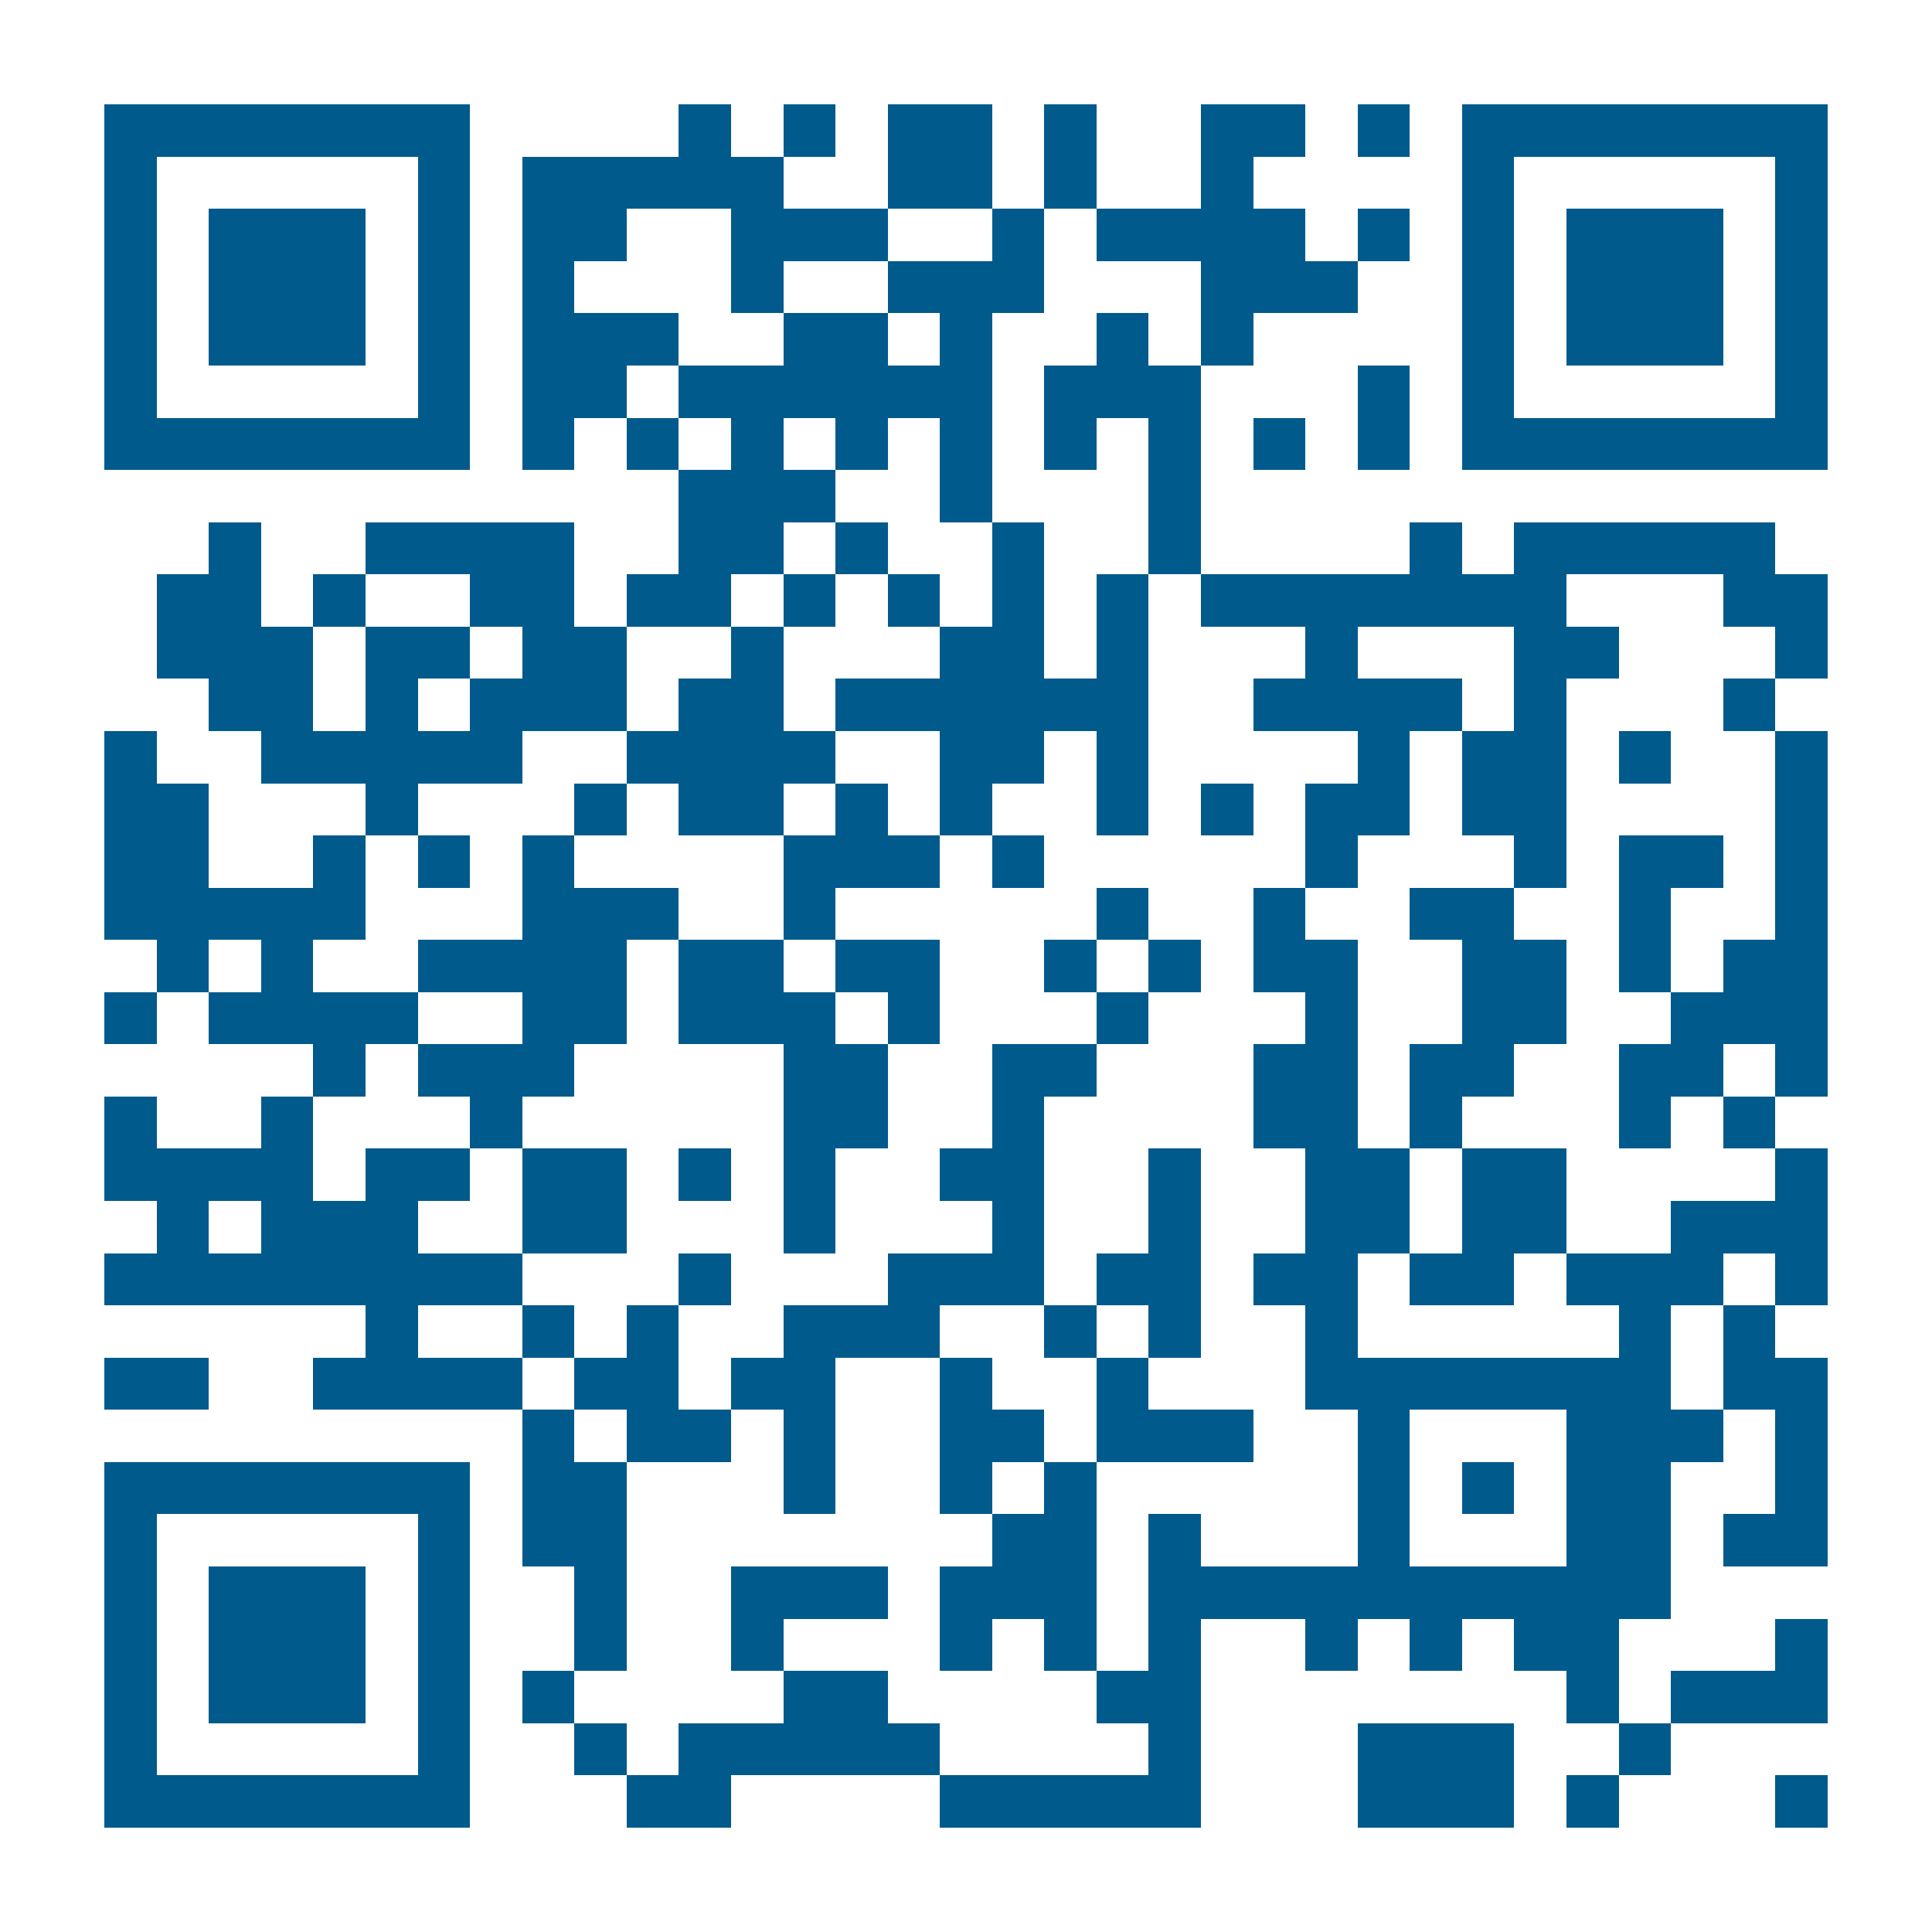
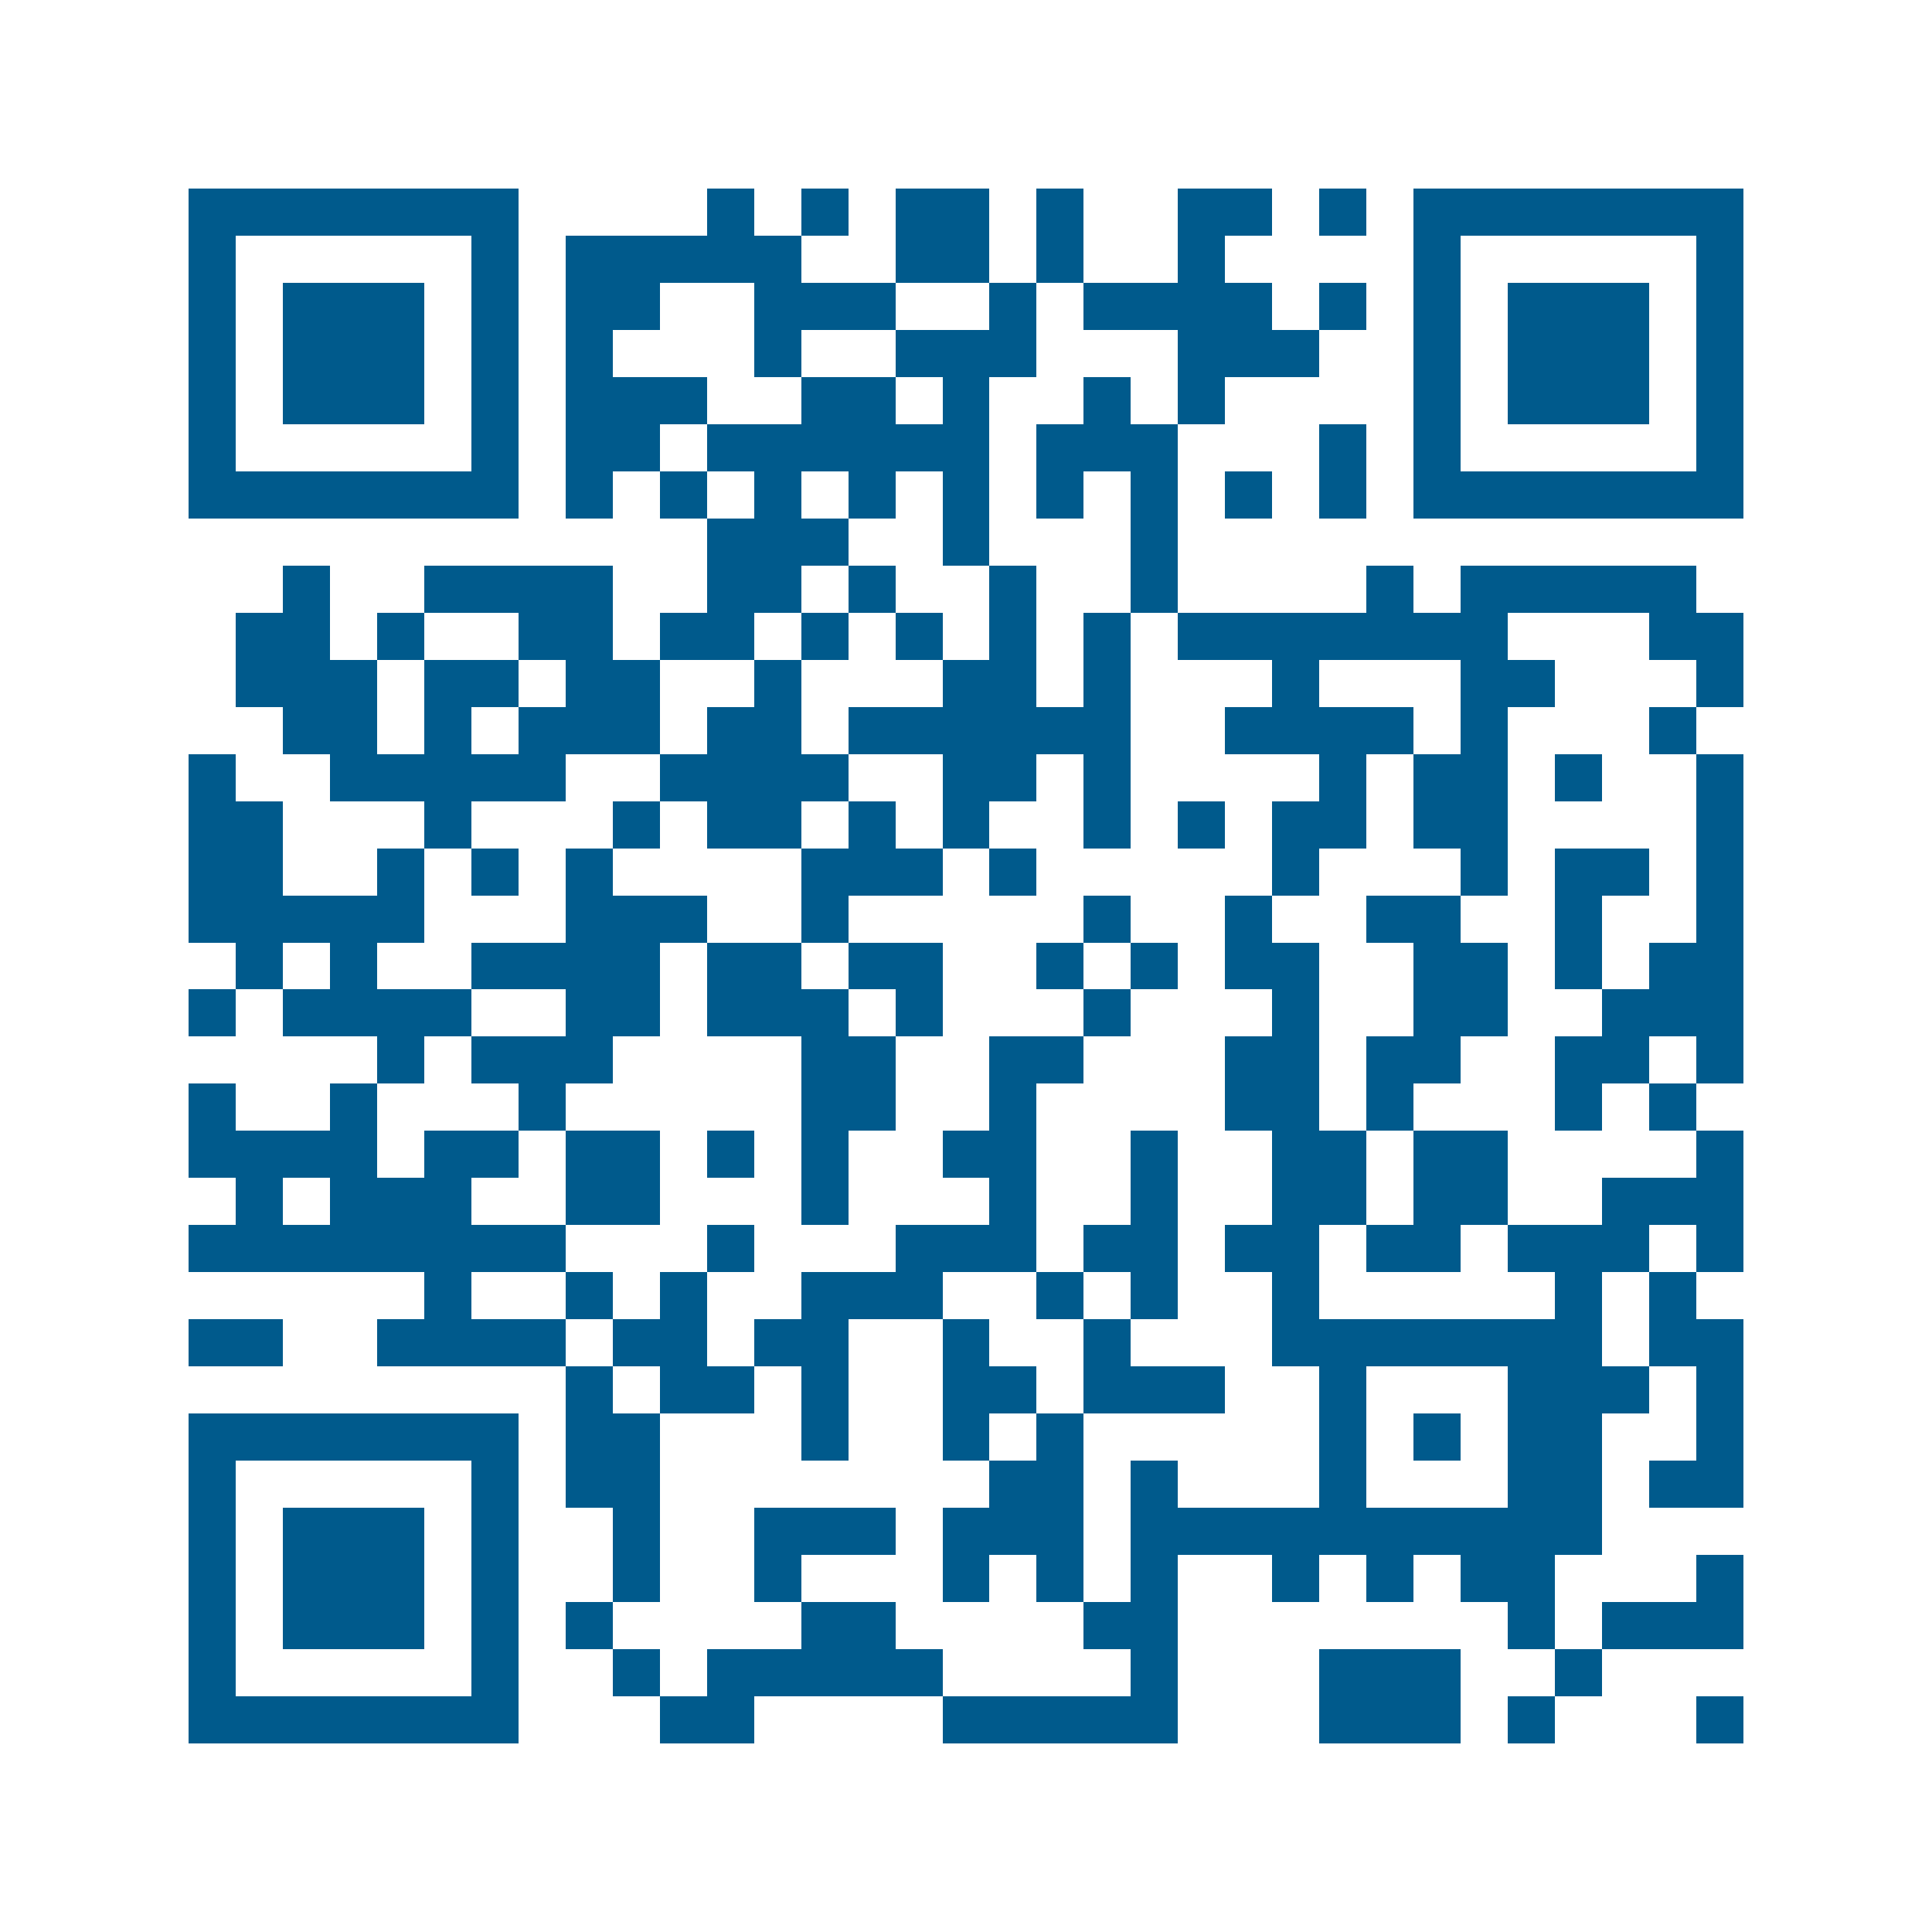
- <svg xmlns="http://www.w3.org/2000/svg" width="1024" height="1024" viewBox="0 0 37 37" shape-rendering="crispEdges">
-   <path fill="#FFFFFF" d="M0 0h37v37H0z" />
-   <path stroke="#005A8C" d="M2 2.5h7m4 0h1m1 0h1m1 0h2m1 0h1m2 0h2m1 0h1m1 0h7M2 3.5h1m5 0h1m1 0h5m2 0h2m1 0h1m2 0h1m4 0h1m5 0h1M2 4.5h1m1 0h3m1 0h1m1 0h2m2 0h3m2 0h1m1 0h4m1 0h1m1 0h1m1 0h3m1 0h1M2 5.5h1m1 0h3m1 0h1m1 0h1m3 0h1m2 0h3m3 0h3m2 0h1m1 0h3m1 0h1M2 6.5h1m1 0h3m1 0h1m1 0h3m2 0h2m1 0h1m2 0h1m1 0h1m4 0h1m1 0h3m1 0h1M2 7.5h1m5 0h1m1 0h2m1 0h6m1 0h3m3 0h1m1 0h1m5 0h1M2 8.5h7m1 0h1m1 0h1m1 0h1m1 0h1m1 0h1m1 0h1m1 0h1m1 0h1m1 0h1m1 0h7M13 9.5h3m2 0h1m3 0h1M4 10.5h1m2 0h4m2 0h2m1 0h1m2 0h1m2 0h1m4 0h1m1 0h5M3 11.5h2m1 0h1m2 0h2m1 0h2m1 0h1m1 0h1m1 0h1m1 0h1m1 0h7m3 0h2M3 12.5h3m1 0h2m1 0h2m2 0h1m3 0h2m1 0h1m3 0h1m3 0h2m3 0h1M4 13.5h2m1 0h1m1 0h3m1 0h2m1 0h6m2 0h4m1 0h1m3 0h1M2 14.5h1m2 0h5m2 0h4m2 0h2m1 0h1m4 0h1m1 0h2m1 0h1m2 0h1M2 15.5h2m3 0h1m3 0h1m1 0h2m1 0h1m1 0h1m2 0h1m1 0h1m1 0h2m1 0h2m4 0h1M2 16.5h2m2 0h1m1 0h1m1 0h1m4 0h3m1 0h1m5 0h1m3 0h1m1 0h2m1 0h1M2 17.5h5m3 0h3m2 0h1m5 0h1m2 0h1m2 0h2m2 0h1m2 0h1M3 18.5h1m1 0h1m2 0h4m1 0h2m1 0h2m2 0h1m1 0h1m1 0h2m2 0h2m1 0h1m1 0h2M2 19.5h1m1 0h4m2 0h2m1 0h3m1 0h1m3 0h1m3 0h1m2 0h2m2 0h3M6 20.5h1m1 0h3m4 0h2m2 0h2m3 0h2m1 0h2m2 0h2m1 0h1M2 21.5h1m2 0h1m3 0h1m5 0h2m2 0h1m4 0h2m1 0h1m3 0h1m1 0h1M2 22.5h4m1 0h2m1 0h2m1 0h1m1 0h1m2 0h2m2 0h1m2 0h2m1 0h2m4 0h1M3 23.5h1m1 0h3m2 0h2m3 0h1m3 0h1m2 0h1m2 0h2m1 0h2m2 0h3M2 24.5h8m3 0h1m3 0h3m1 0h2m1 0h2m1 0h2m1 0h3m1 0h1M7 25.5h1m2 0h1m1 0h1m2 0h3m2 0h1m1 0h1m2 0h1m5 0h1m1 0h1M2 26.5h2m2 0h4m1 0h2m1 0h2m2 0h1m2 0h1m3 0h7m1 0h2M10 27.5h1m1 0h2m1 0h1m2 0h2m1 0h3m2 0h1m3 0h3m1 0h1M2 28.5h7m1 0h2m3 0h1m2 0h1m1 0h1m5 0h1m1 0h1m1 0h2m2 0h1M2 29.5h1m5 0h1m1 0h2m7 0h2m1 0h1m3 0h1m3 0h2m1 0h2M2 30.5h1m1 0h3m1 0h1m2 0h1m2 0h3m1 0h3m1 0h10M2 31.5h1m1 0h3m1 0h1m2 0h1m2 0h1m3 0h1m1 0h1m1 0h1m2 0h1m1 0h1m1 0h2m3 0h1M2 32.5h1m1 0h3m1 0h1m1 0h1m4 0h2m4 0h2m7 0h1m1 0h3M2 33.5h1m5 0h1m2 0h1m1 0h5m4 0h1m3 0h3m2 0h1M2 34.5h7m3 0h2m4 0h5m3 0h3m1 0h1m3 0h1" />
+ <svg xmlns="http://www.w3.org/2000/svg" width="1024" height="1024" viewBox="0 0 41 41" shape-rendering="crispEdges">
+   <path fill="#FFFFFF" d="M0 0h41v41H0z" />
+   <path stroke="#005A8C" d="M4 4.5h7m4 0h1m1 0h1m1 0h2m1 0h1m2 0h2m1 0h1m1 0h7M4 5.5h1m5 0h1m1 0h5m2 0h2m1 0h1m2 0h1m4 0h1m5 0h1M4 6.5h1m1 0h3m1 0h1m1 0h2m2 0h3m2 0h1m1 0h4m1 0h1m1 0h1m1 0h3m1 0h1M4 7.5h1m1 0h3m1 0h1m1 0h1m3 0h1m2 0h3m3 0h3m2 0h1m1 0h3m1 0h1M4 8.5h1m1 0h3m1 0h1m1 0h3m2 0h2m1 0h1m2 0h1m1 0h1m4 0h1m1 0h3m1 0h1M4 9.5h1m5 0h1m1 0h2m1 0h6m1 0h3m3 0h1m1 0h1m5 0h1M4 10.5h7m1 0h1m1 0h1m1 0h1m1 0h1m1 0h1m1 0h1m1 0h1m1 0h1m1 0h1m1 0h7M15 11.5h3m2 0h1m3 0h1M6 12.5h1m2 0h4m2 0h2m1 0h1m2 0h1m2 0h1m4 0h1m1 0h5M5 13.5h2m1 0h1m2 0h2m1 0h2m1 0h1m1 0h1m1 0h1m1 0h1m1 0h7m3 0h2M5 14.5h3m1 0h2m1 0h2m2 0h1m3 0h2m1 0h1m3 0h1m3 0h2m3 0h1M6 15.5h2m1 0h1m1 0h3m1 0h2m1 0h6m2 0h4m1 0h1m3 0h1M4 16.5h1m2 0h5m2 0h4m2 0h2m1 0h1m4 0h1m1 0h2m1 0h1m2 0h1M4 17.5h2m3 0h1m3 0h1m1 0h2m1 0h1m1 0h1m2 0h1m1 0h1m1 0h2m1 0h2m4 0h1M4 18.5h2m2 0h1m1 0h1m1 0h1m4 0h3m1 0h1m5 0h1m3 0h1m1 0h2m1 0h1M4 19.5h5m3 0h3m2 0h1m5 0h1m2 0h1m2 0h2m2 0h1m2 0h1M5 20.5h1m1 0h1m2 0h4m1 0h2m1 0h2m2 0h1m1 0h1m1 0h2m2 0h2m1 0h1m1 0h2M4 21.5h1m1 0h4m2 0h2m1 0h3m1 0h1m3 0h1m3 0h1m2 0h2m2 0h3M8 22.5h1m1 0h3m4 0h2m2 0h2m3 0h2m1 0h2m2 0h2m1 0h1M4 23.5h1m2 0h1m3 0h1m5 0h2m2 0h1m4 0h2m1 0h1m3 0h1m1 0h1M4 24.5h4m1 0h2m1 0h2m1 0h1m1 0h1m2 0h2m2 0h1m2 0h2m1 0h2m4 0h1M5 25.5h1m1 0h3m2 0h2m3 0h1m3 0h1m2 0h1m2 0h2m1 0h2m2 0h3M4 26.5h8m3 0h1m3 0h3m1 0h2m1 0h2m1 0h2m1 0h3m1 0h1M9 27.5h1m2 0h1m1 0h1m2 0h3m2 0h1m1 0h1m2 0h1m5 0h1m1 0h1M4 28.5h2m2 0h4m1 0h2m1 0h2m2 0h1m2 0h1m3 0h7m1 0h2M12 29.5h1m1 0h2m1 0h1m2 0h2m1 0h3m2 0h1m3 0h3m1 0h1M4 30.5h7m1 0h2m3 0h1m2 0h1m1 0h1m5 0h1m1 0h1m1 0h2m2 0h1M4 31.5h1m5 0h1m1 0h2m7 0h2m1 0h1m3 0h1m3 0h2m1 0h2M4 32.5h1m1 0h3m1 0h1m2 0h1m2 0h3m1 0h3m1 0h10M4 33.5h1m1 0h3m1 0h1m2 0h1m2 0h1m3 0h1m1 0h1m1 0h1m2 0h1m1 0h1m1 0h2m3 0h1M4 34.5h1m1 0h3m1 0h1m1 0h1m4 0h2m4 0h2m7 0h1m1 0h3M4 35.5h1m5 0h1m2 0h1m1 0h5m4 0h1m3 0h3m2 0h1M4 36.5h7m3 0h2m4 0h5m3 0h3m1 0h1m3 0h1" />
</svg>
